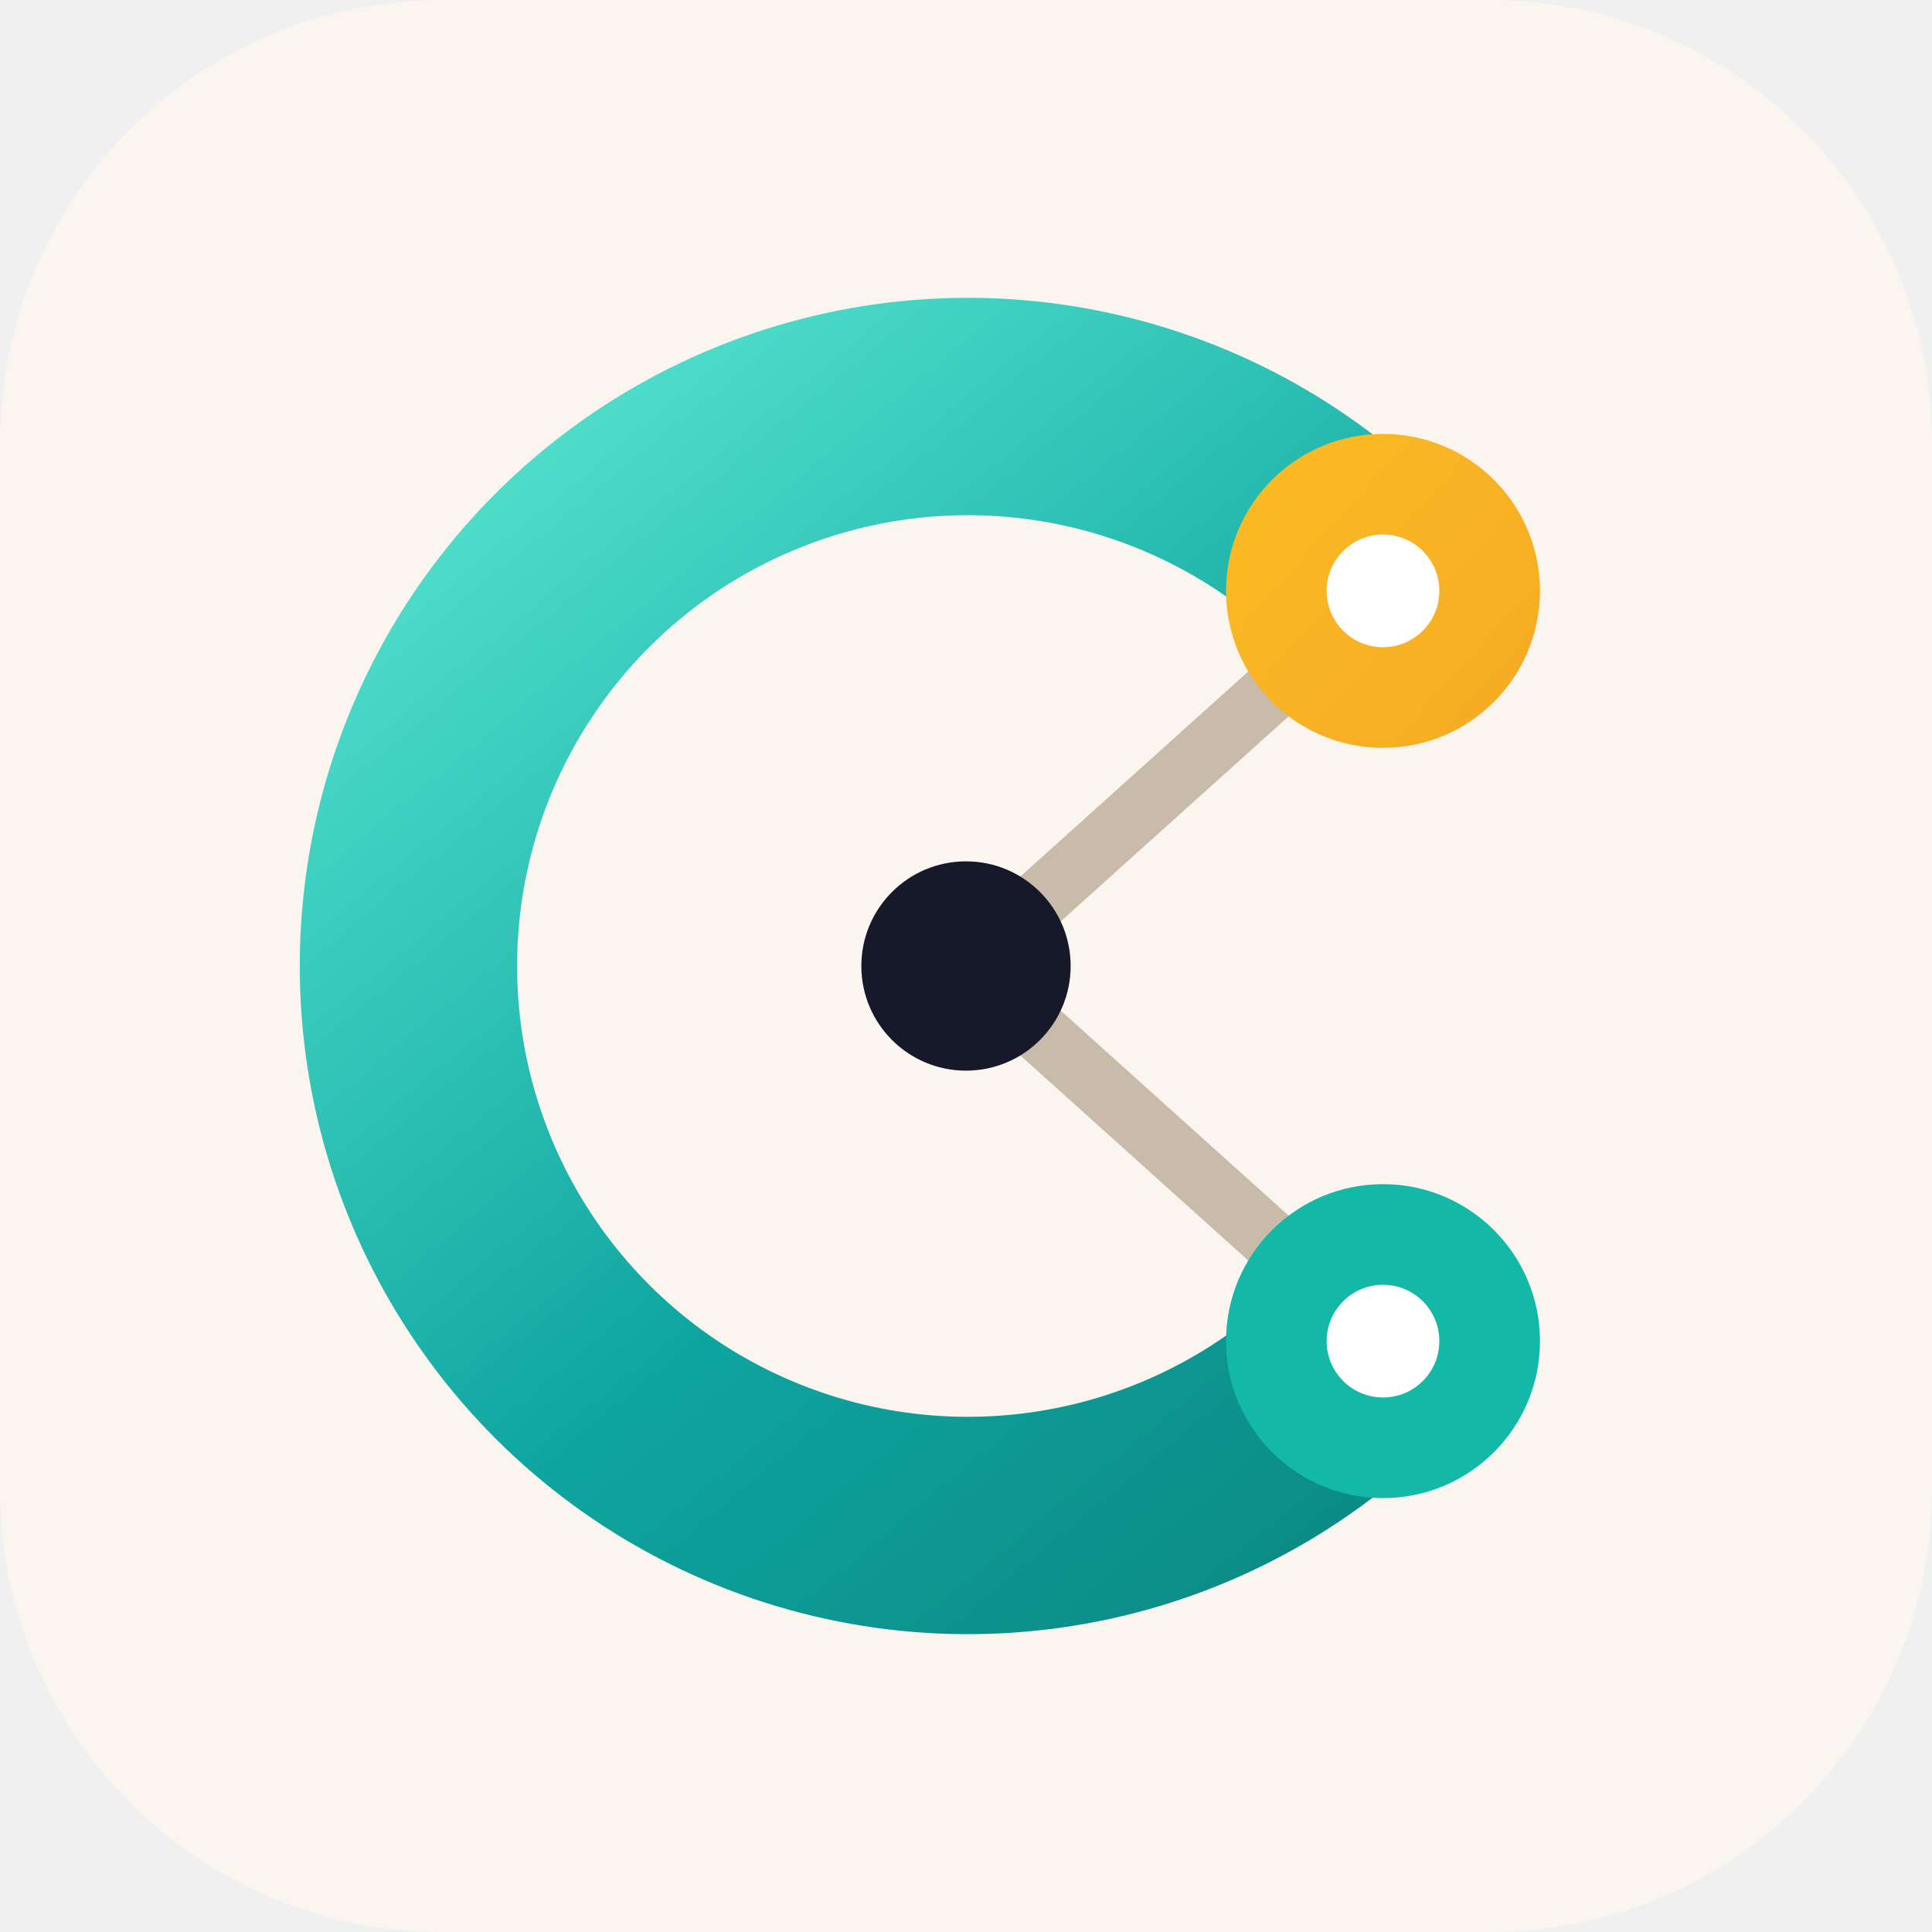
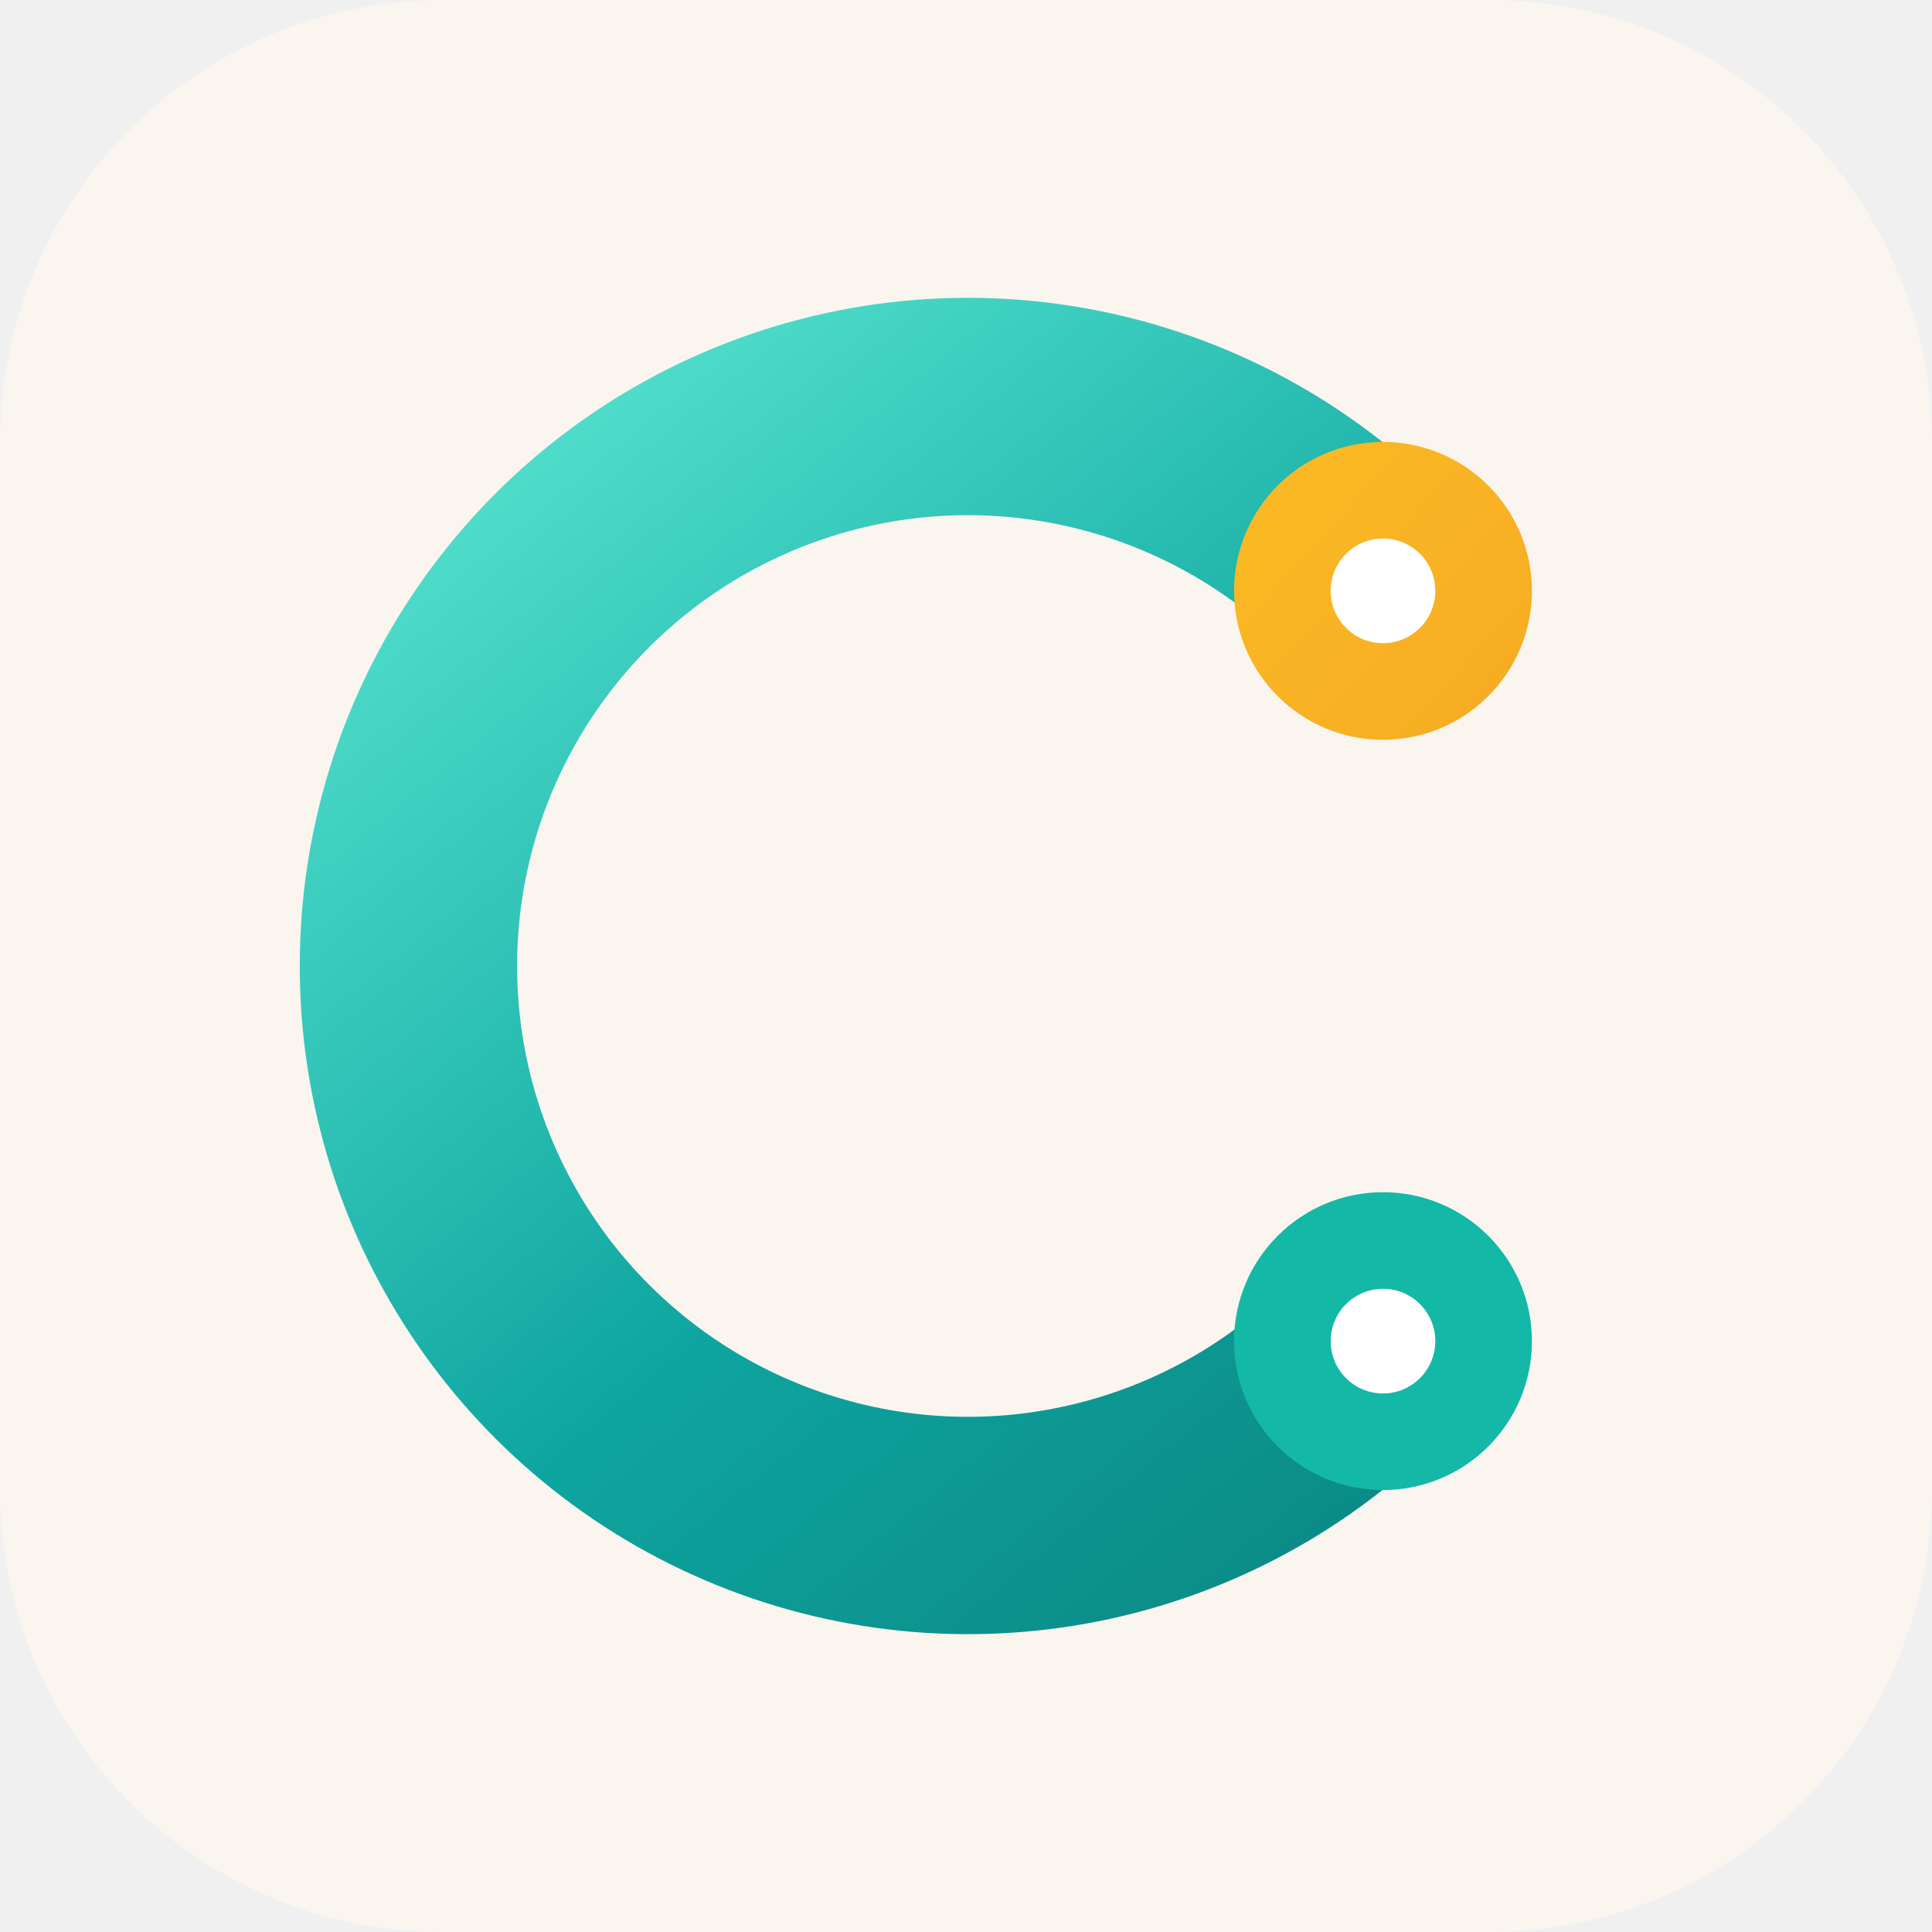
<svg xmlns="http://www.w3.org/2000/svg" viewBox="0 0 48 48">
  <defs>
    <linearGradient id="fav-ring" x1="10" y1="8" x2="38" y2="42" gradientUnits="userSpaceOnUse">
      <stop offset="0" stop-color="#5EEAD4" />
      <stop offset="0.55" stop-color="#0EA5A0" />
      <stop offset="1" stop-color="#0B807C" />
    </linearGradient>
    <linearGradient id="fav-node" x1="30" y1="9" x2="41" y2="19" gradientUnits="userSpaceOnUse">
      <stop offset="0" stop-color="#FBBF24" />
      <stop offset="1" stop-color="#F5A623" />
    </linearGradient>
  </defs>
  <rect width="48" height="48" rx="11" fill="#FAF5EF" />
  <path d="M 34.36 14.68 A 13.9 13.9 0 1 0 34.36 33.32" fill="none" stroke="url(#fav-ring)" stroke-width="5.4" stroke-linecap="round" />
-   <line x1="34.36" y1="14.68" x2="24" y2="24" stroke="#C9BBA9" stroke-width="1.5" />
-   <line x1="34.36" y1="33.32" x2="24" y2="24" stroke="#C9BBA9" stroke-width="1.5" />
-   <circle cx="34.36" cy="14.68" r="3.9" fill="url(#fav-node)" />
-   <circle cx="34.36" cy="14.68" r="1.4" fill="#FFFFFF" />
-   <circle cx="34.36" cy="33.32" r="3.9" fill="#14B8A6" />
-   <circle cx="34.36" cy="33.32" r="1.4" fill="#FFFFFF" />
-   <circle cx="24" cy="24" r="2.6" fill="#16192A" />
+   <circle cx="34.36" cy="14.68" r="3.7" fill="url(#fav-node)" />
+   <circle cx="34.36" cy="14.68" r="1.3" fill="#FFFFFF" />
+   <circle cx="34.36" cy="33.32" r="3.7" fill="#14B8A6" />
+   <circle cx="34.36" cy="33.32" r="1.3" fill="#FFFFFF" />
</svg>
